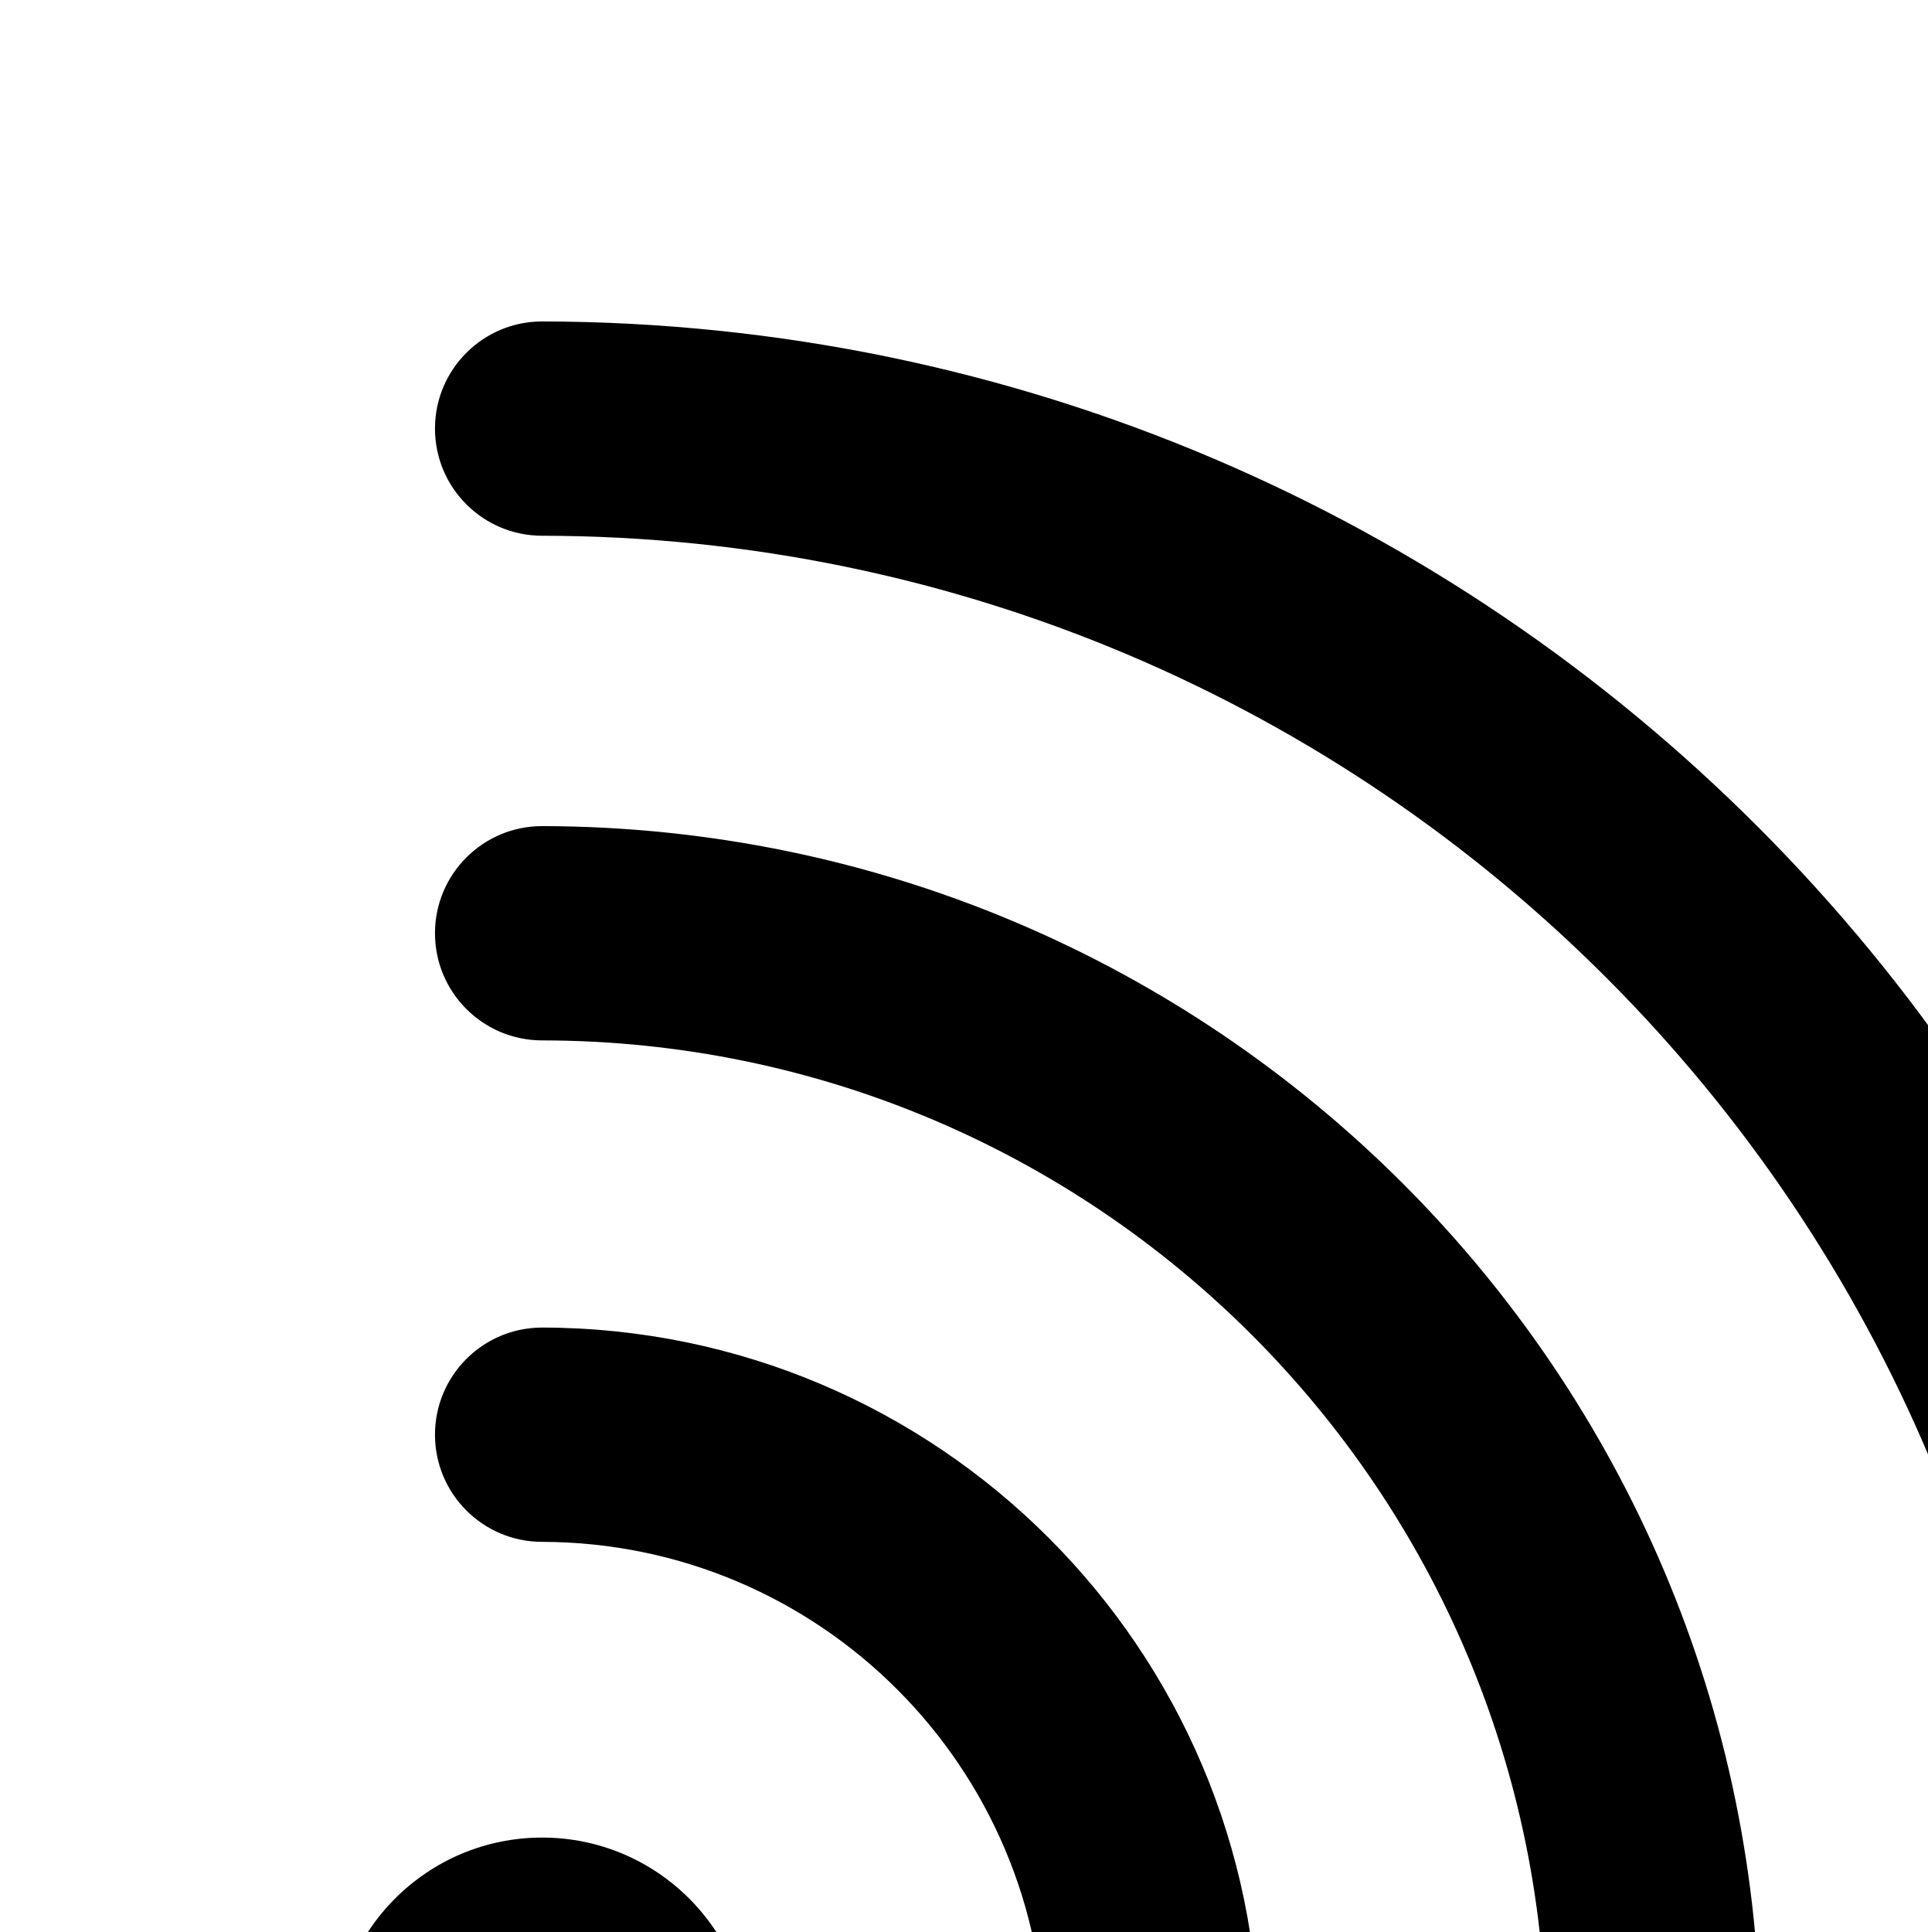
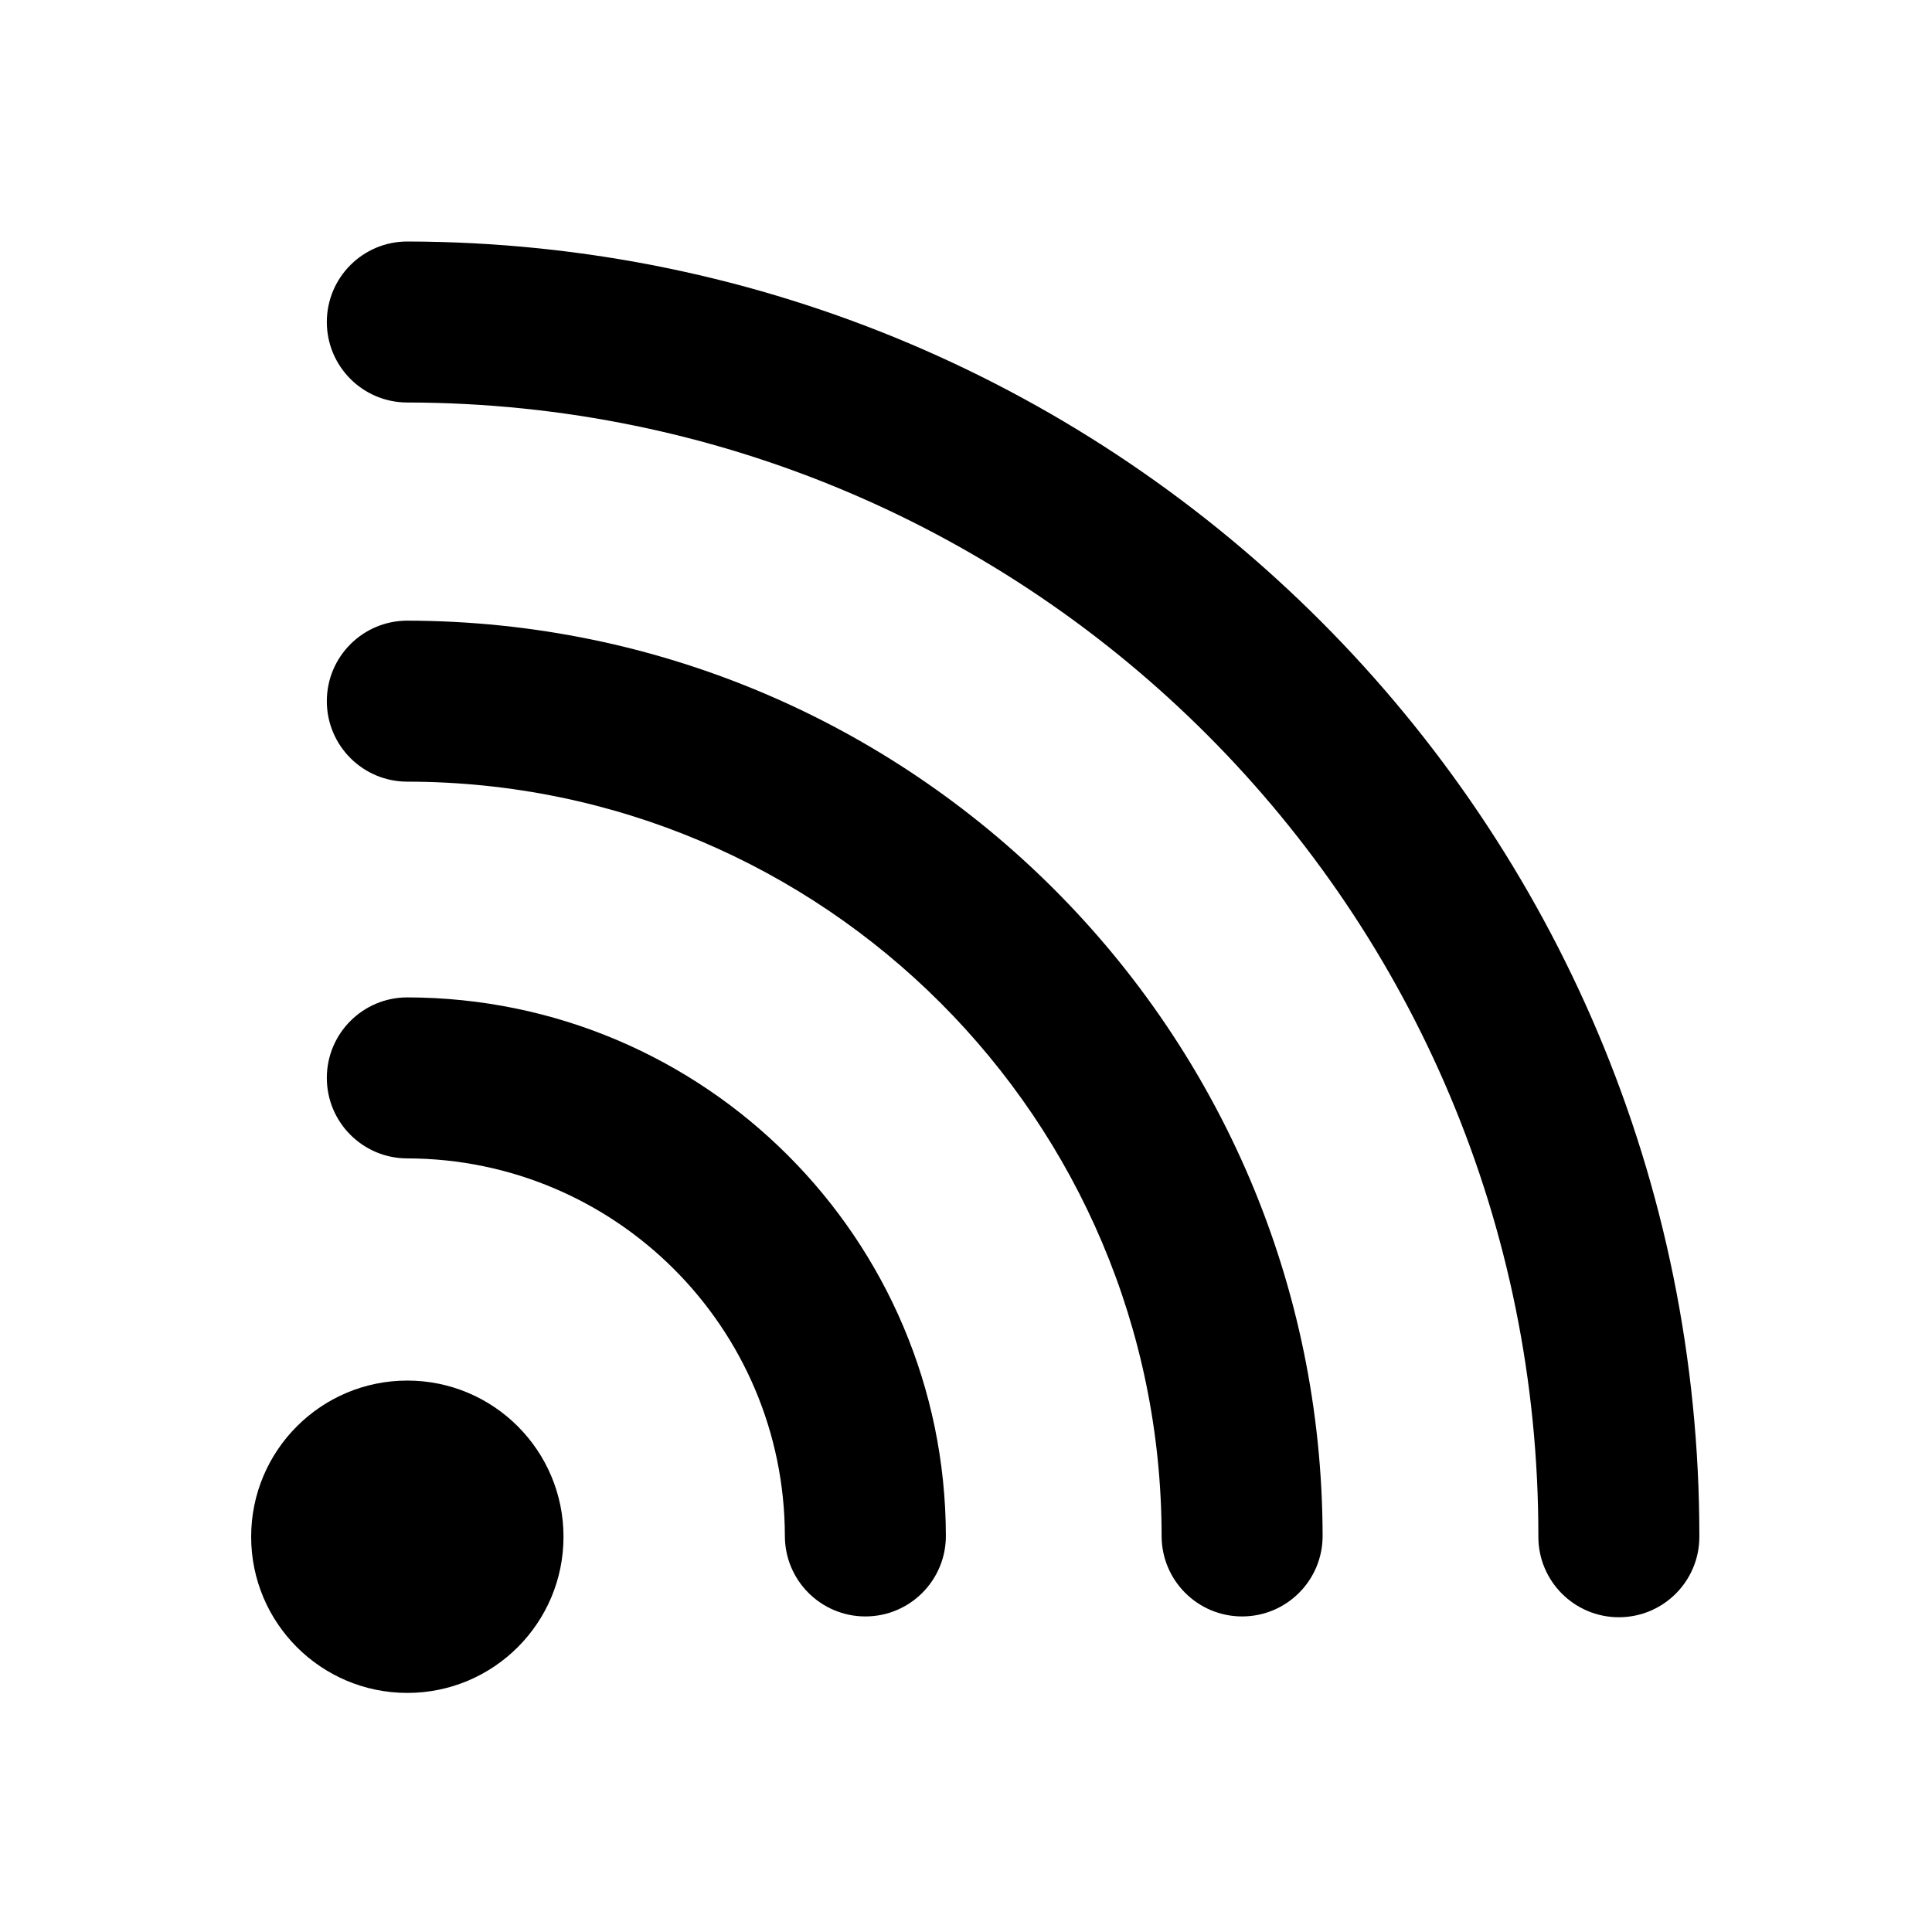
- <svg xmlns="http://www.w3.org/2000/svg" viewbox="0 0 24 24">
+ <svg xmlns="http://www.w3.org/2000/svg" viewBox="0 0 24 24">
  <g class="icon__shape" fill="currentColor" fill-rule="nonzero" transform="translate(3 3)">
    <circle cx="2.06" cy="16.09" r="1.94" />
    <path d="M2.06 9.39a1 1 0 1 0 0 2 4.7 4.7 0 0 1 4.69 4.69 1 1 0 0 0 2 0 6.7 6.7 0 0 0-6.69-6.69z" />
    <path d="M2.06 4.71a1 1 0 1 0 0 2 9.38 9.38 0 0 1 9.37 9.37 1 1 0 1 0 2 0C13.419 9.805 8.335 4.721 2.06 4.71z" />
    <path d="M2.06 0a1 1 0 1 0 0 2 14.07 14.07 0 0 1 14.05 14.09 1 1 0 0 0 2 0C18.116 7.217 10.933.017 2.06 0z" />
  </g>
</svg>
